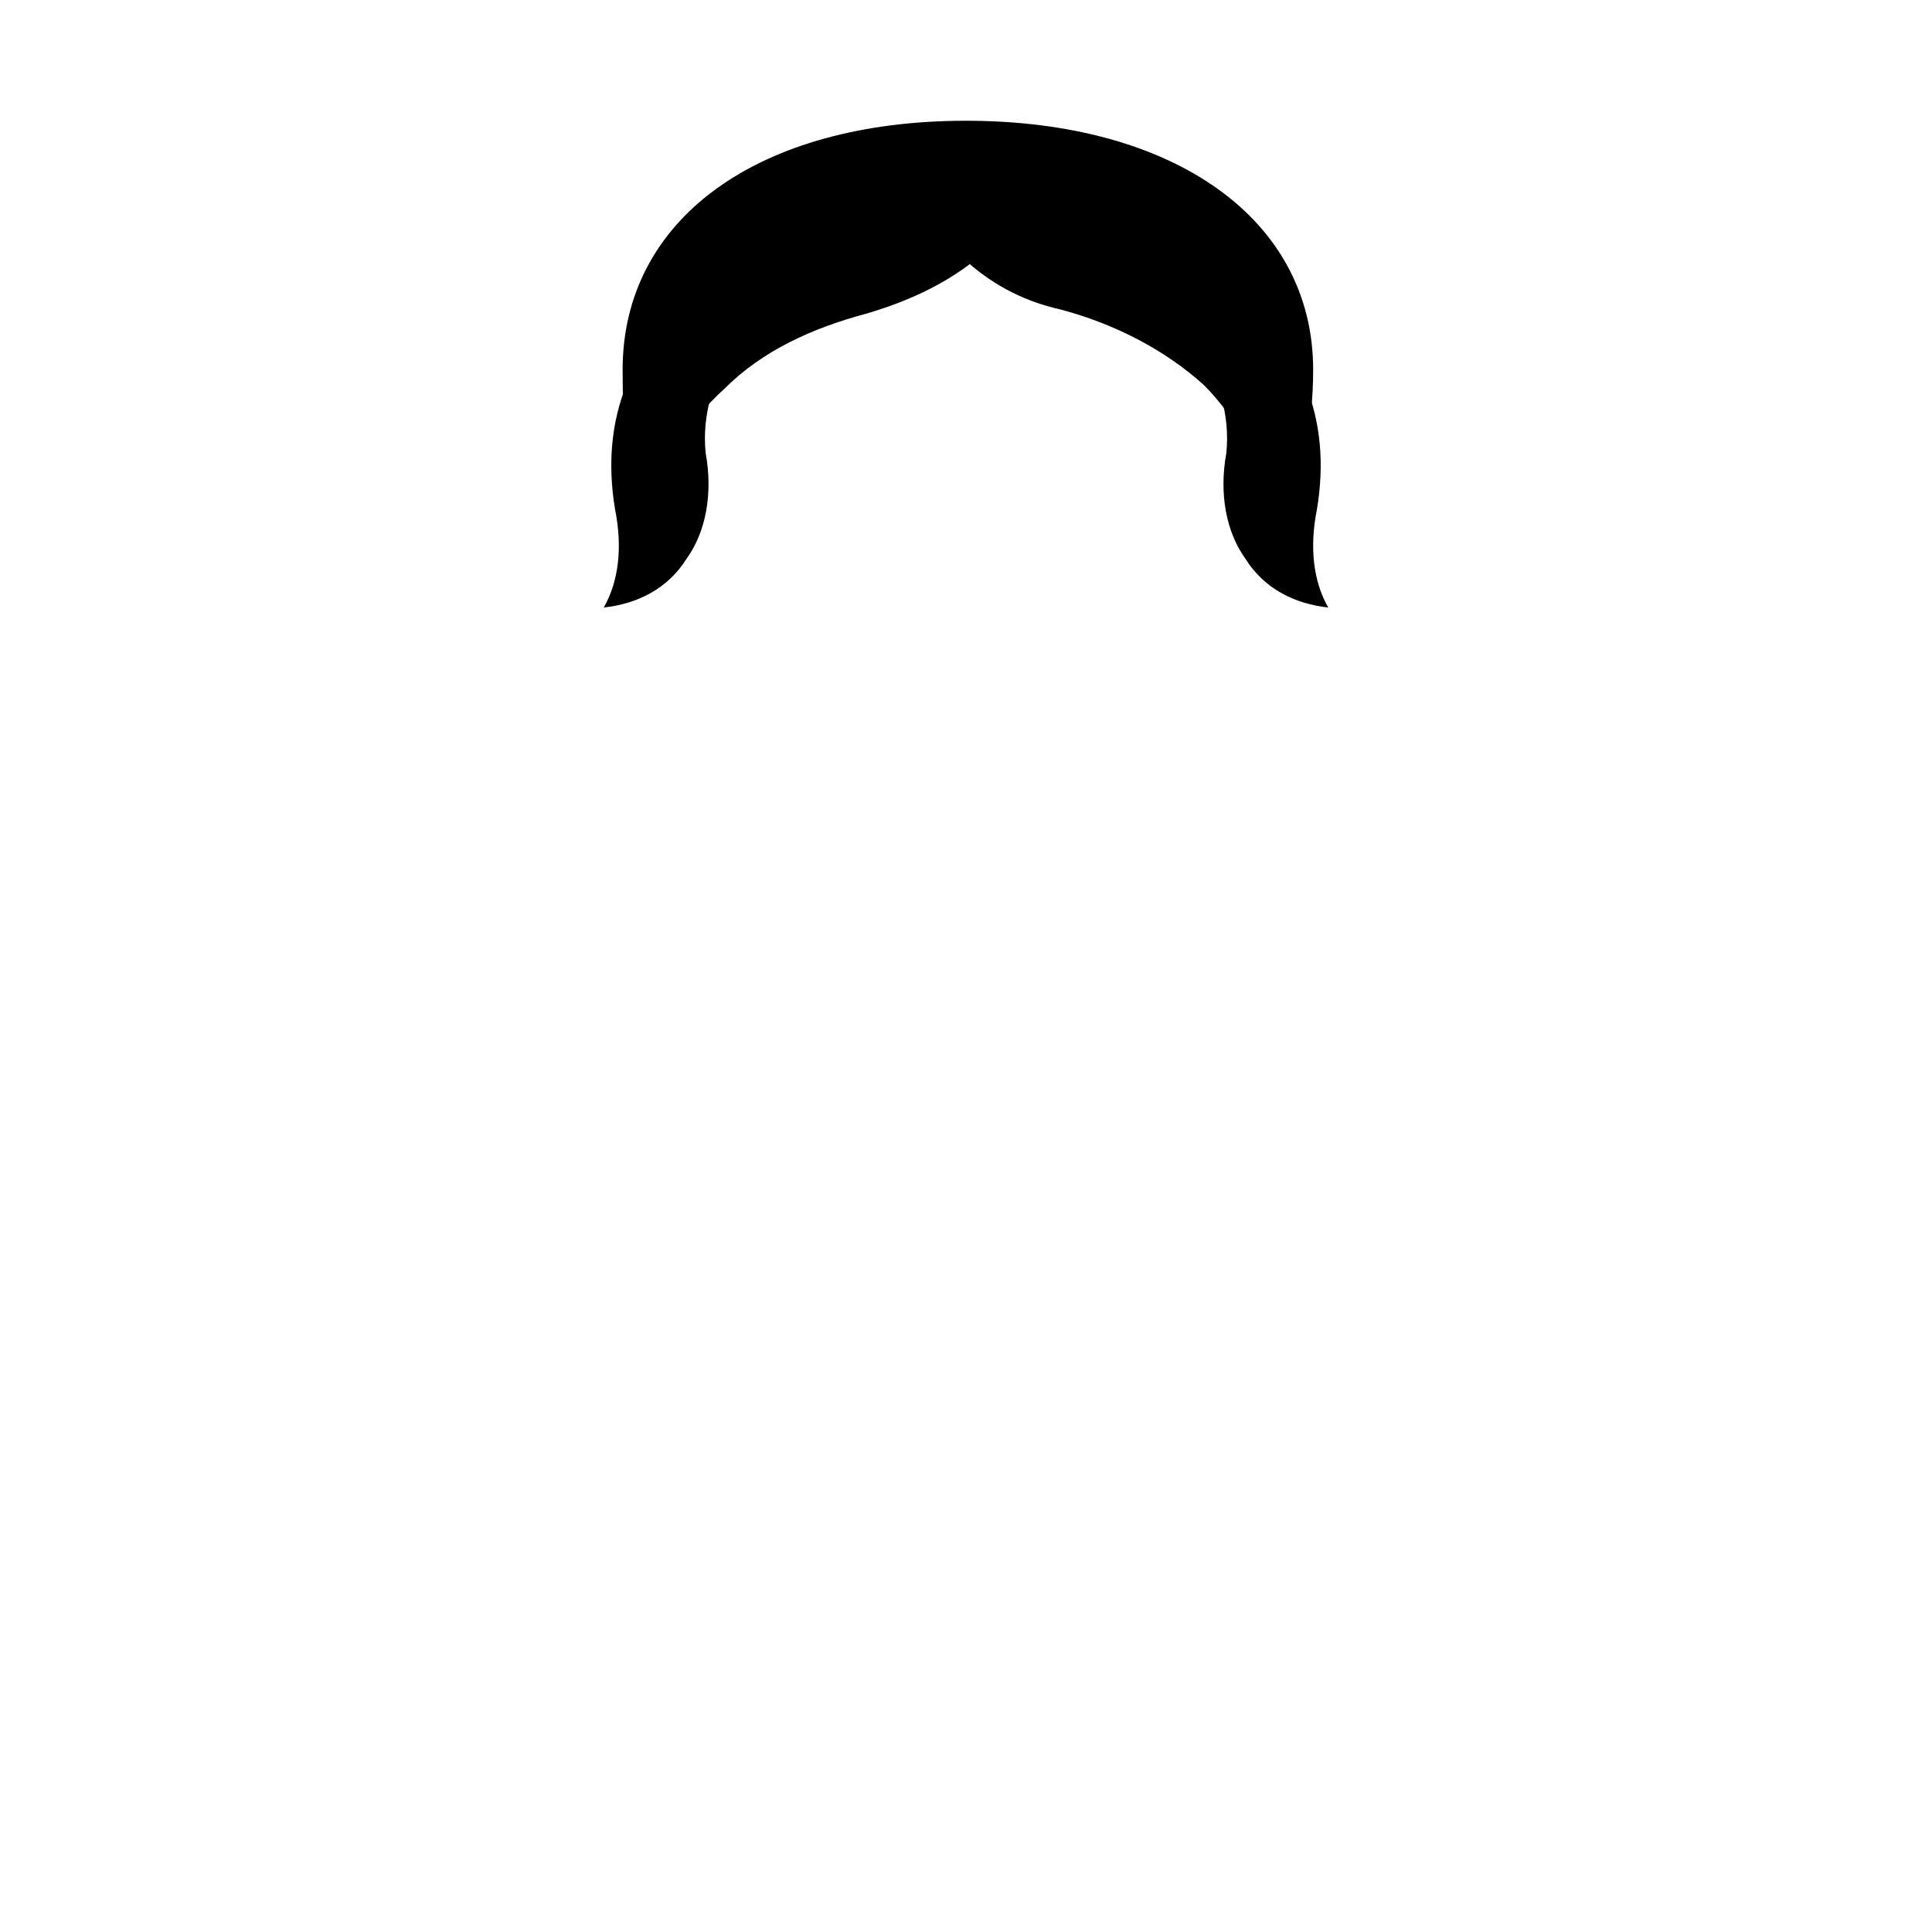
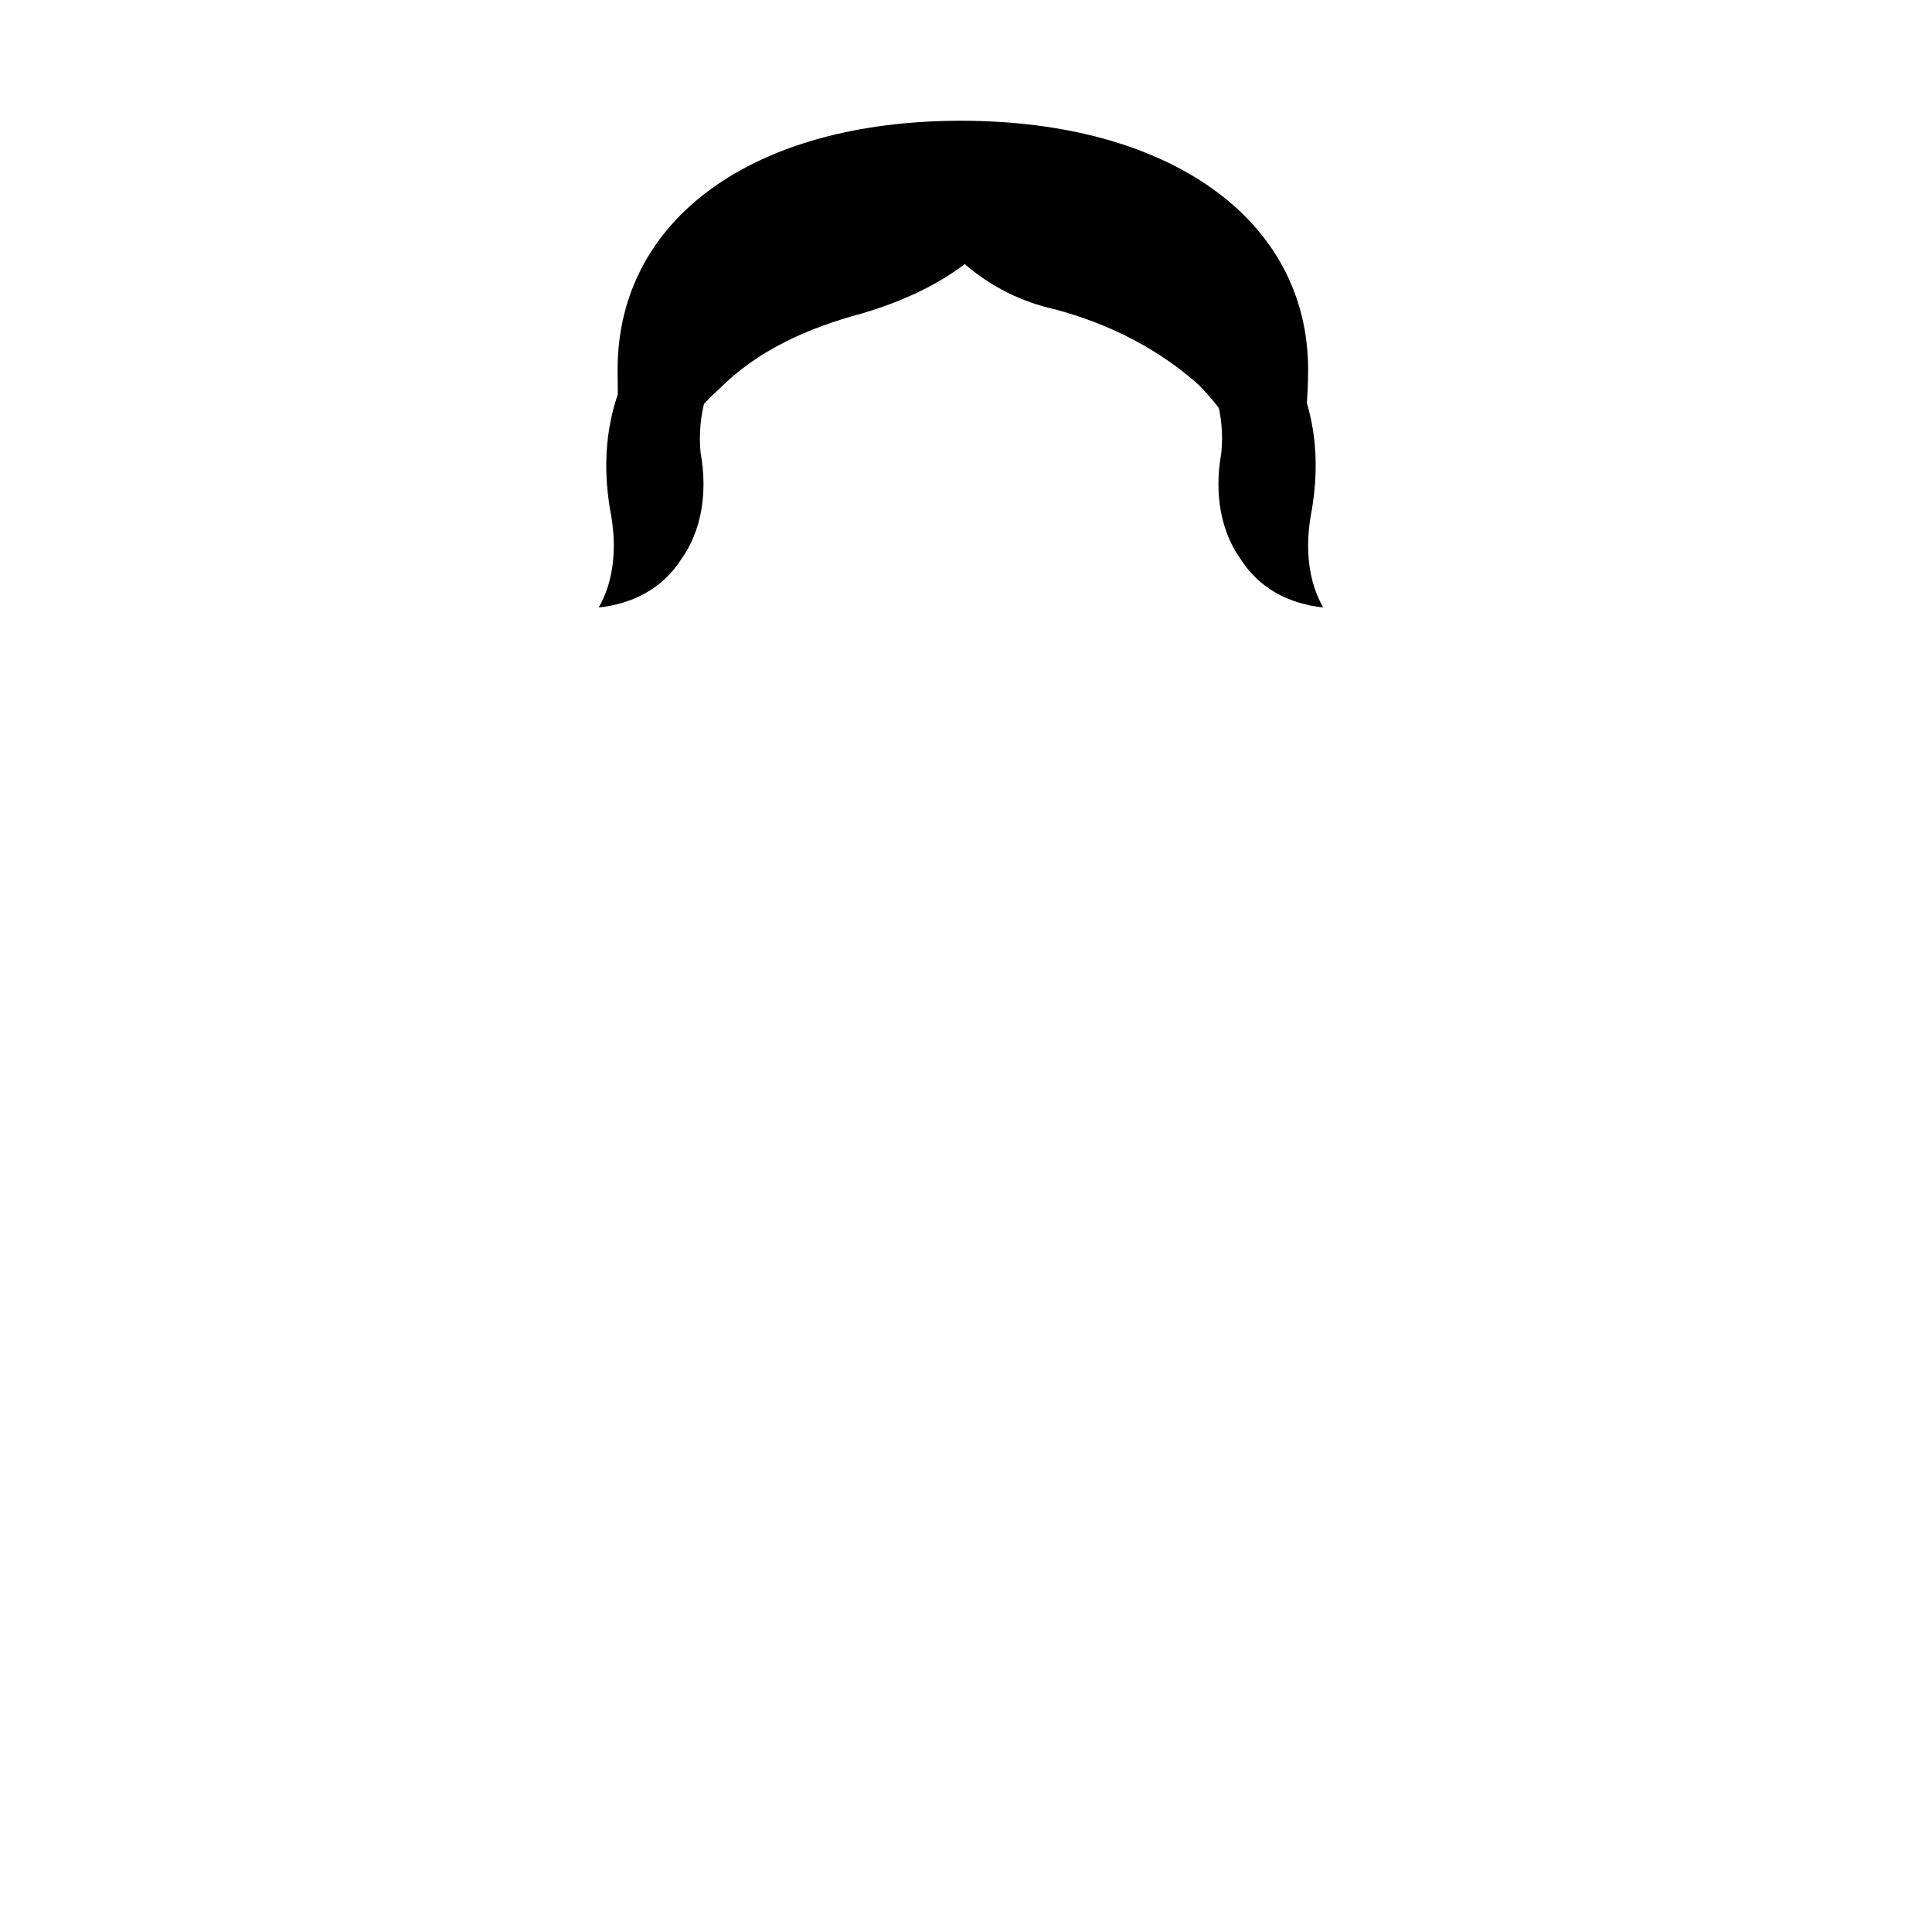
<svg xmlns="http://www.w3.org/2000/svg" width="512" height="512">
  <g id="hair-thirties-receding-part">
-     <path fill="#HAIR" d="M165 98c0-40 36-66 91-66s92 26 92 66c0 15-3 29-8 43-5-17-12-30-21-39-10-9-23-16-38-20-9-2-17-6-24-12-8 6-17 10-27 13-15 4-28 10-38 20-10 9-18 22-24 38-2-14-3-29-3-43Z" />
-     <path fill="#HAIR" d="M202 72c16-23 35-34 56-34 25 0 45 11 62 34-19-7-39-10-60-9-20 1-40 4-58 9Z" />
-     <path fill="#HAIR" d="M166 102c-4 10-5 21-3 33 2 10 1 19-3 26 9-1 17-5 22-13 5-7 7-17 5-28-1-10 2-20 8-29-14-1-23 3-29 11ZM346 102c4 10 5 21 3 33-2 10-1 19 3 26-9-1-17-5-22-13-5-7-7-17-5-28 1-10-2-20-8-29 14-1 23 3 29 11Z" />
+     <path id="svg_153" d="m163.667,98c0,-40 36,-66 91,-66s92,26 92,66c0,15 -3,29 -8,43c-5,-17 -12,-30 -21,-39c-10,-9 -23,-16 -38,-20c-9,-2 -17,-6 -24,-12c-8,6 -17,10 -27,13c-15,4 -28,10 -38,20c-10,9 -18,22 -24,38c-2,-14 -3,-29 -3,-43z" fill="#HAIR" />
+     <path id="svg_154" d="m200.667,72c16,-23 35,-34 56,-34c25,0 45,11 62,34c-19,-7 -39,-10 -60,-9c-20,1 -40,4 -58,9z" fill="#HAIR" />
+     <path id="svg_155" d="m164.667,102c-4,10 -5,21 -3,33c2,10 1,19 -3,26c9,-1 17,-5 22,-13c5,-7 7,-17 5,-28c-1,-10 2,-20 8,-29c-14,-1 -23,3 -29,11zm180,0c4,10 5,21 3,33c-2,10 -1,19 3,26c-9,-1 -17,-5 -22,-13c-5,-7 -7,-17 -5,-28c1,-10 -2,-20 -8,-29c14,-1 23,3 29,11z" fill="#HAIR" />
  </g>
</svg>
